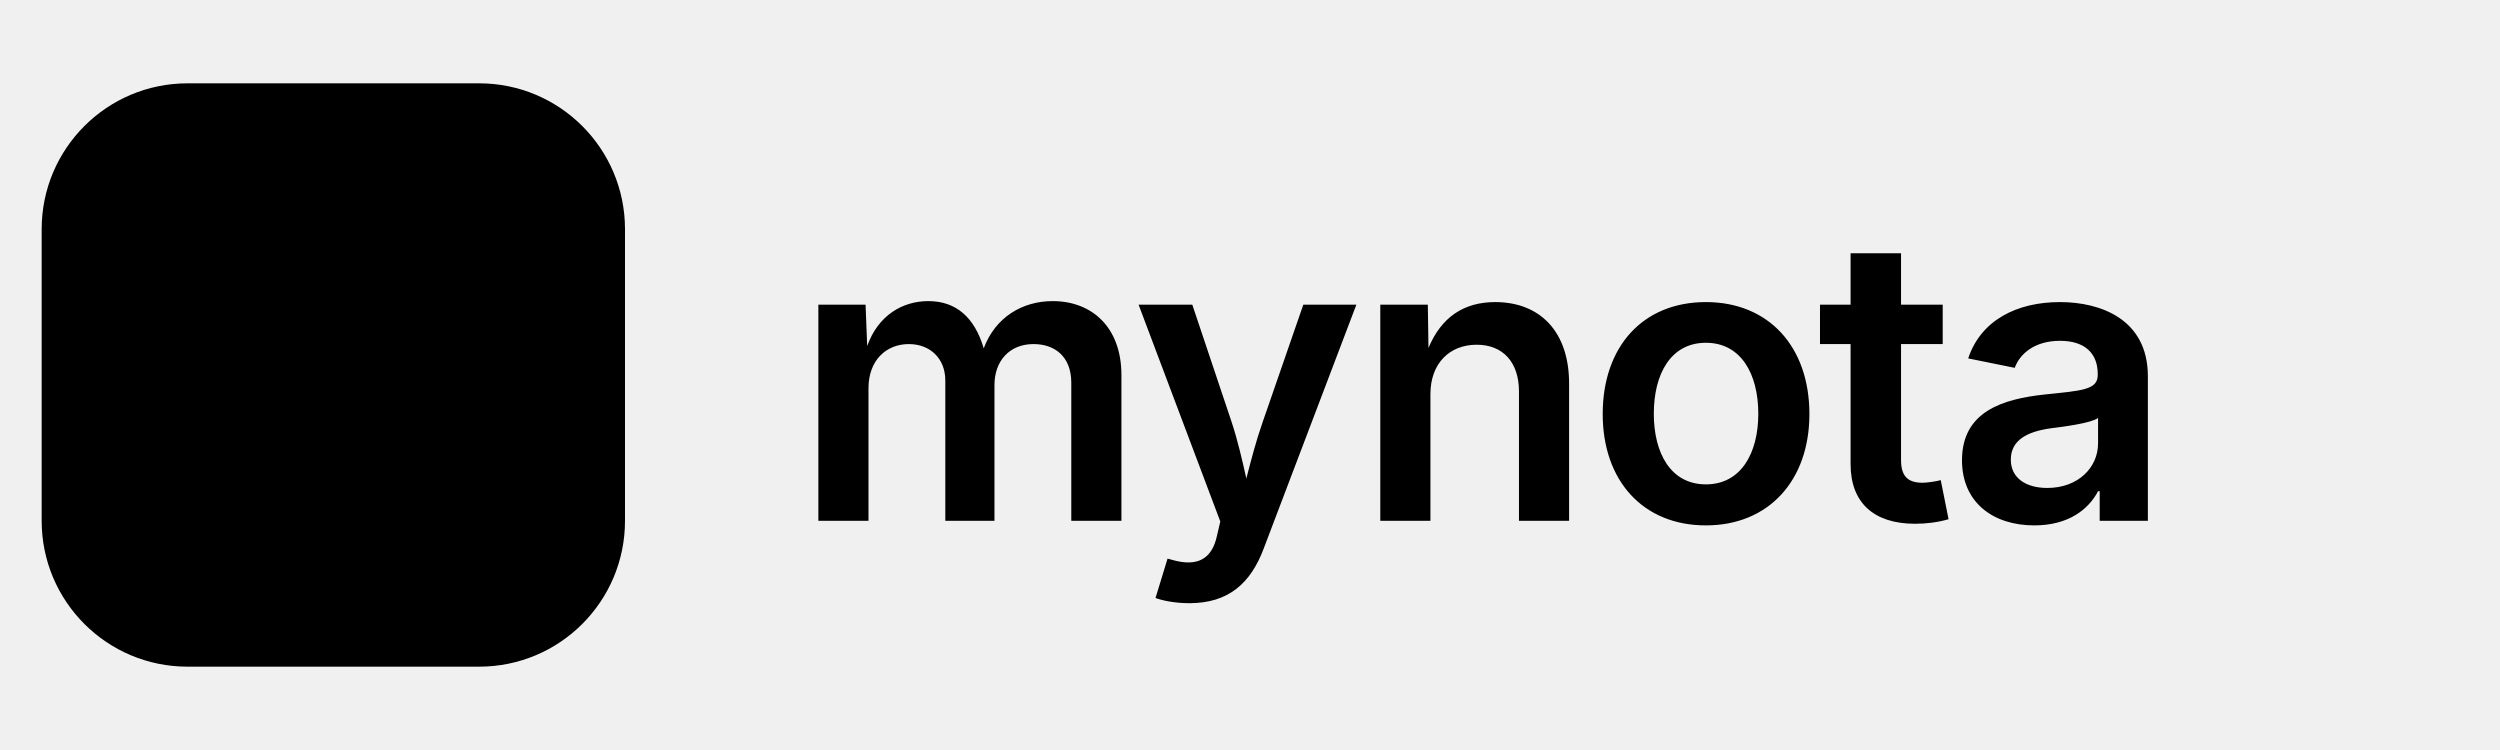
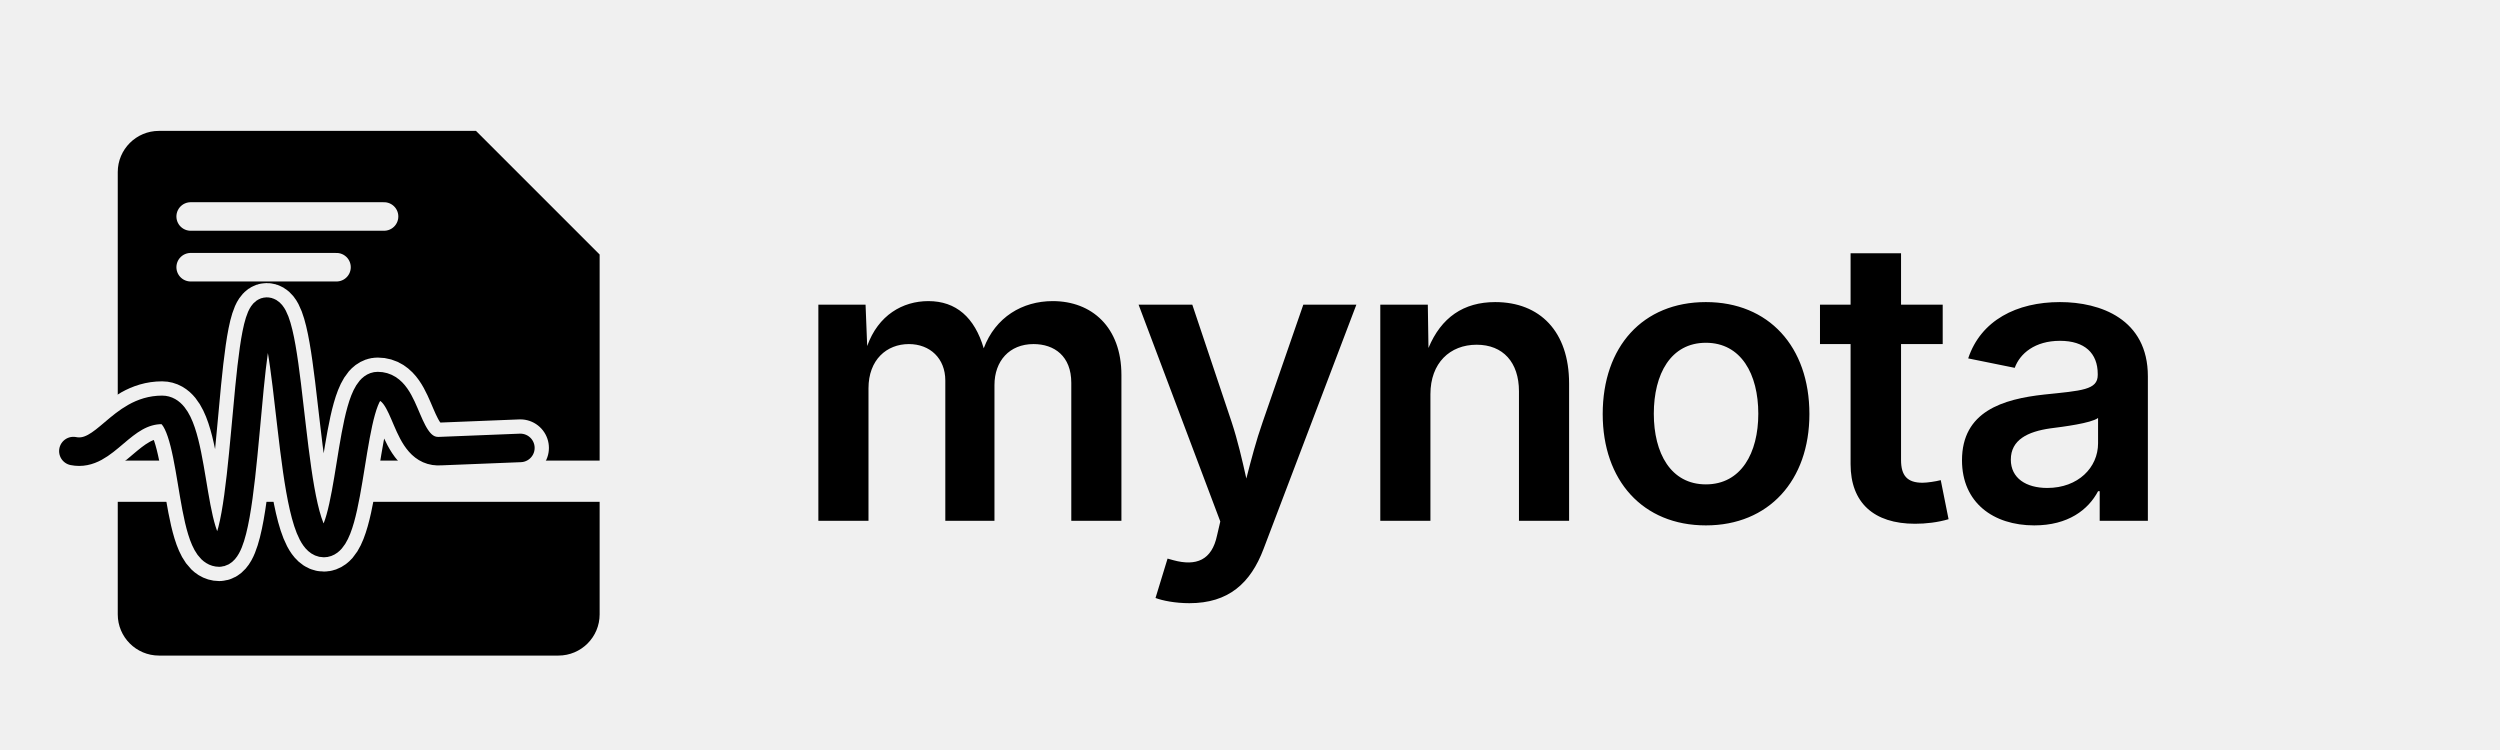
<svg xmlns="http://www.w3.org/2000/svg" viewBox="0 0 120 36" role="img" aria-labelledby="title">
-   <rect x="2" y="4" width="28" height="28" rx="7" fill="#000" />
+   <svg x="2" y="4" width="28" height="28" viewBox="48 56 368 368">
+     <defs>
+       <mask id="cut" maskUnits="userSpaceOnUse" x="0" y="0" width="512" height="512">
+         <rect width="512" height="512" fill="#fff" />
+         <rect x="90" y="294" width="330" height="26" fill="#000" />
+         <path d="M68 288C88 292 98 262 124 262C146 262 140 352 160 352C178 352 176 200 190 200C206 200 204 346 226 346C244 346 242 247 260 247C280 247 276 290 300 288L350 286" fill="none" stroke="#000" stroke-width="36" stroke-linecap="round" stroke-linejoin="round" />
+         <path d="M142 140h122M142 172h92" fill="none" stroke="#000" stroke-width="18" stroke-linecap="round" />
+       </mask>
+     </defs>
+     <g mask="url(#cut)" fill="#000">
+       <path d="M122 86H322L400 164V391a26 26 0 0 1-26 26H122a26 26 0 0 1-26-26V112a26 26 0 0 1 26-26z" />
+     </g>
+     <path d="M68 288C88 292 98 262 124 262C146 262 140 352 160 352C178 352 176 200 190 200C206 200 204 346 226 346C244 346 242 247 260 247C280 247 276 290 300 288L350 286" fill="none" stroke="#000" stroke-width="18" stroke-linecap="round" stroke-linejoin="round" />
+   </svg>
  <text x="38" y="25" font-family="Poppins, Inter, Segoe UI, Arial, sans-serif" font-size="19" font-weight="600" letter-spacing="-0.5" fill="#000">mynota</text>
</svg>
